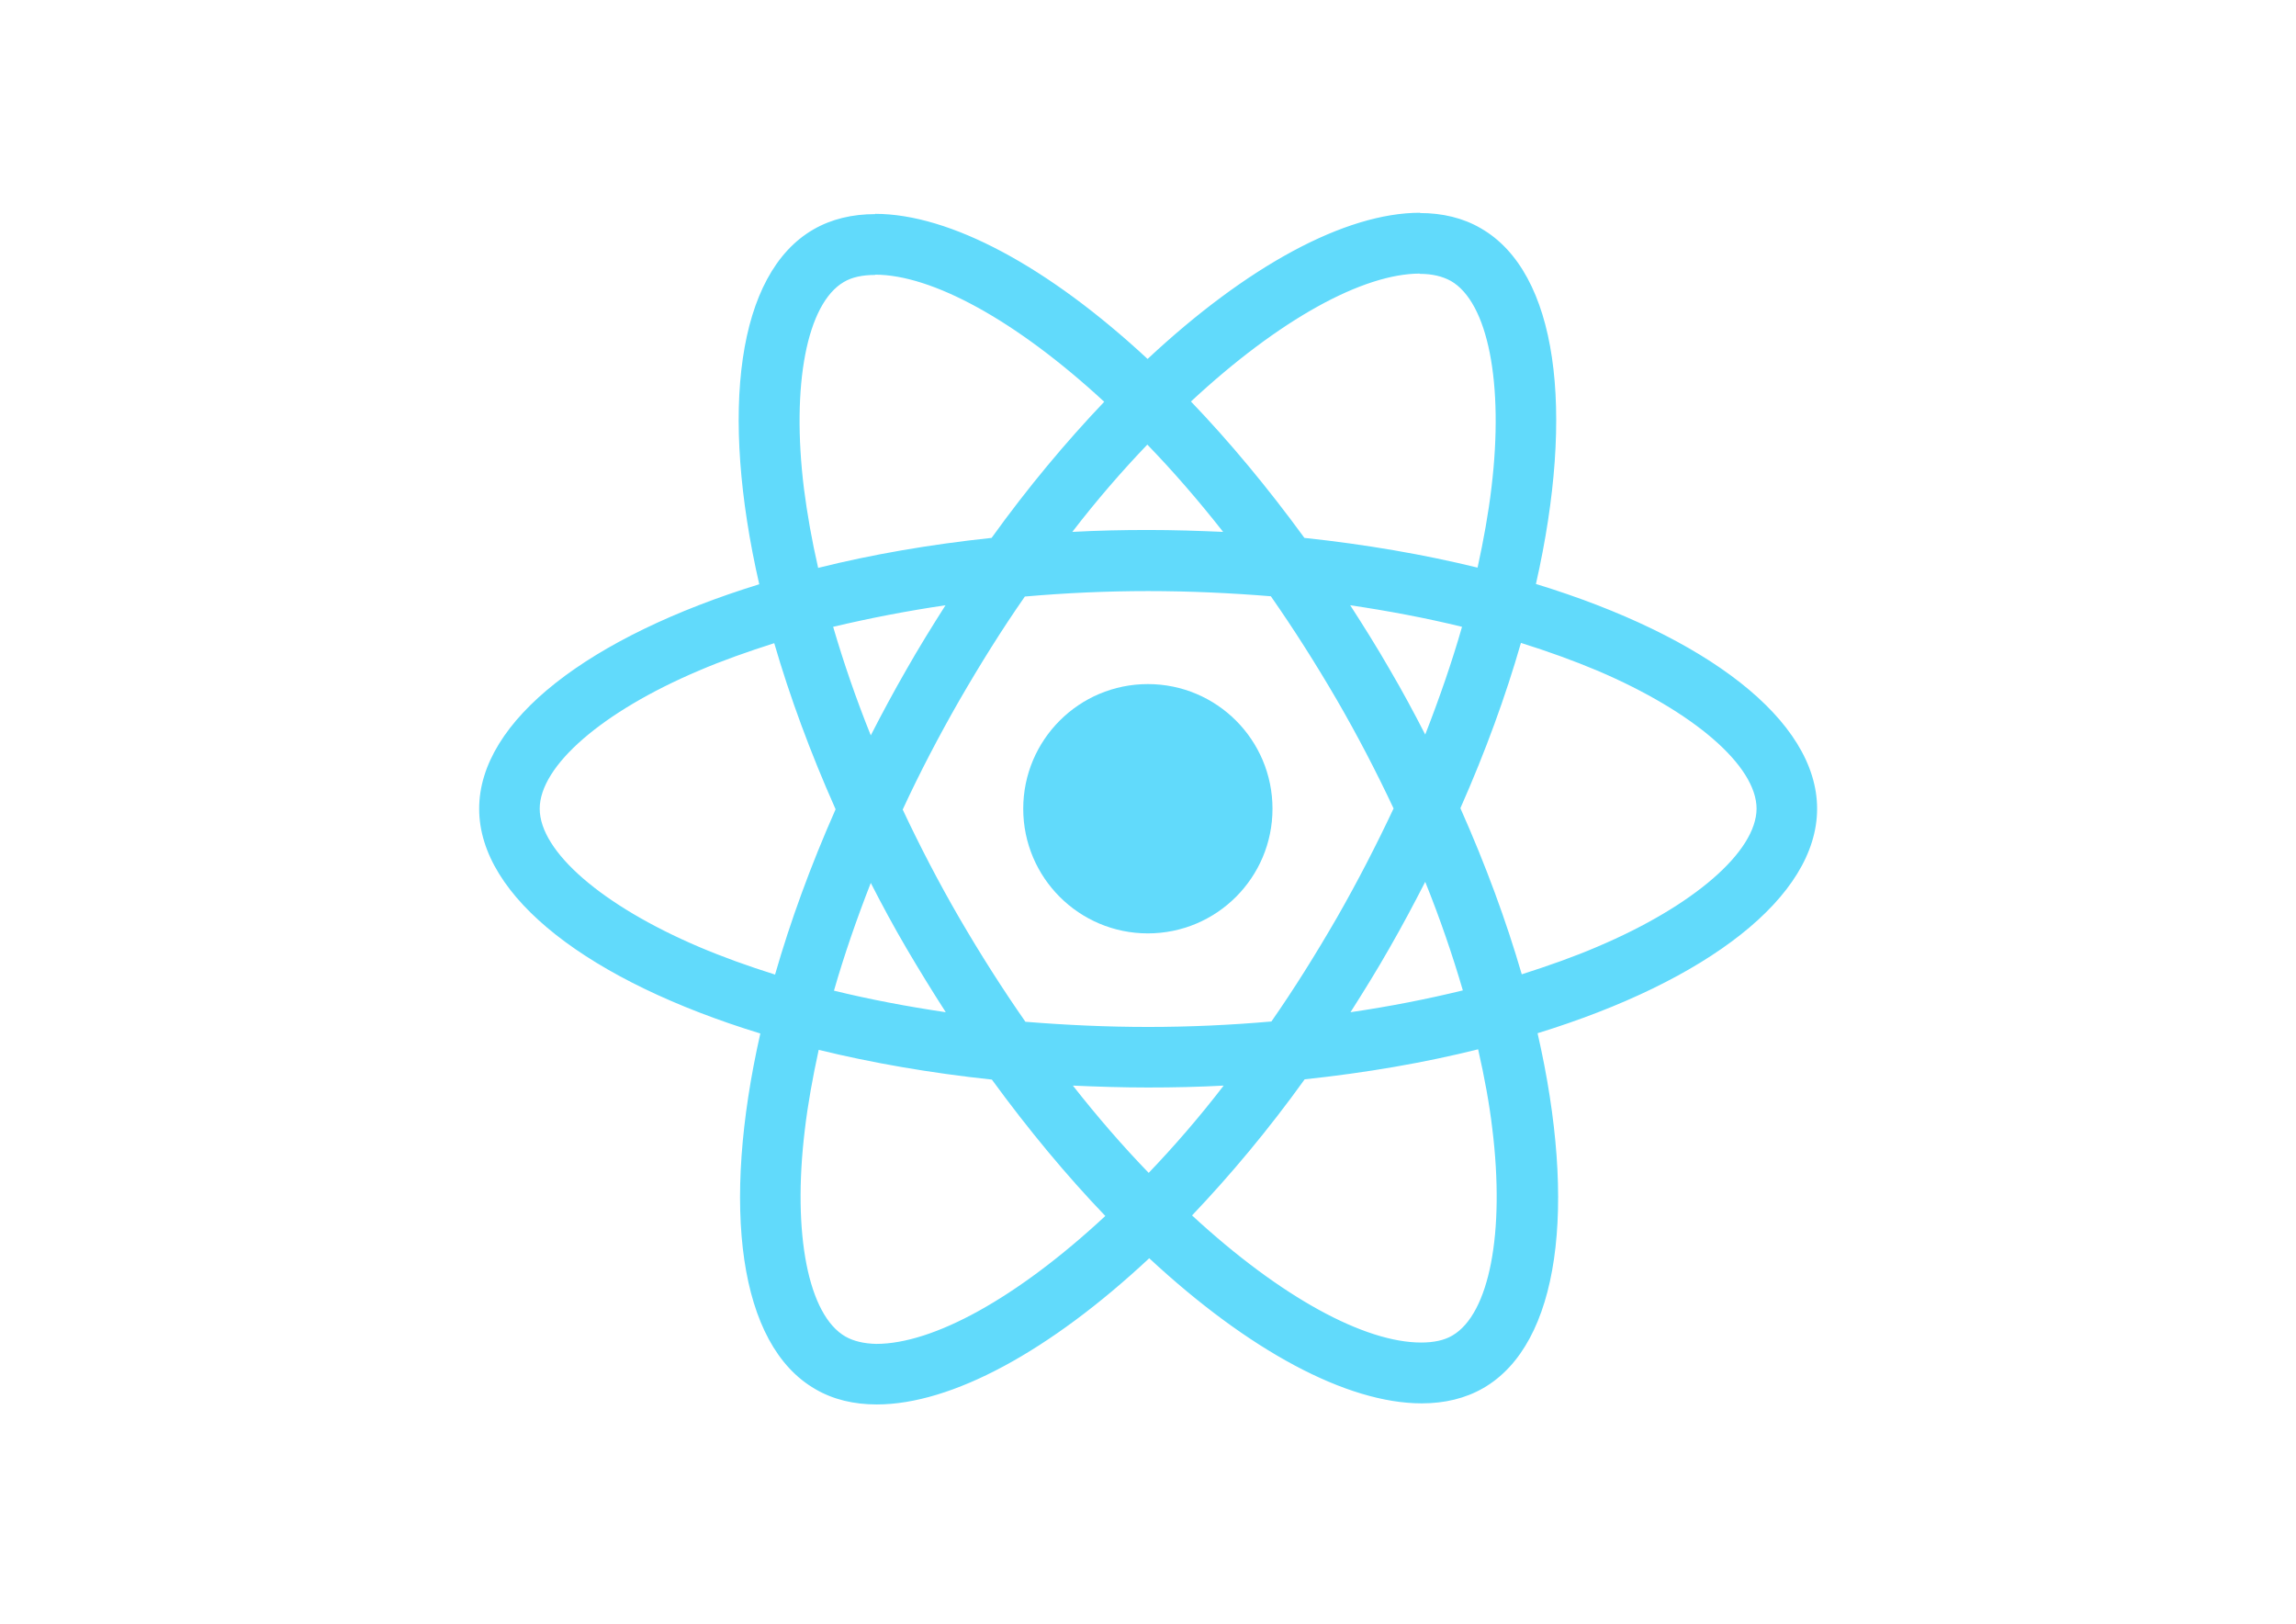
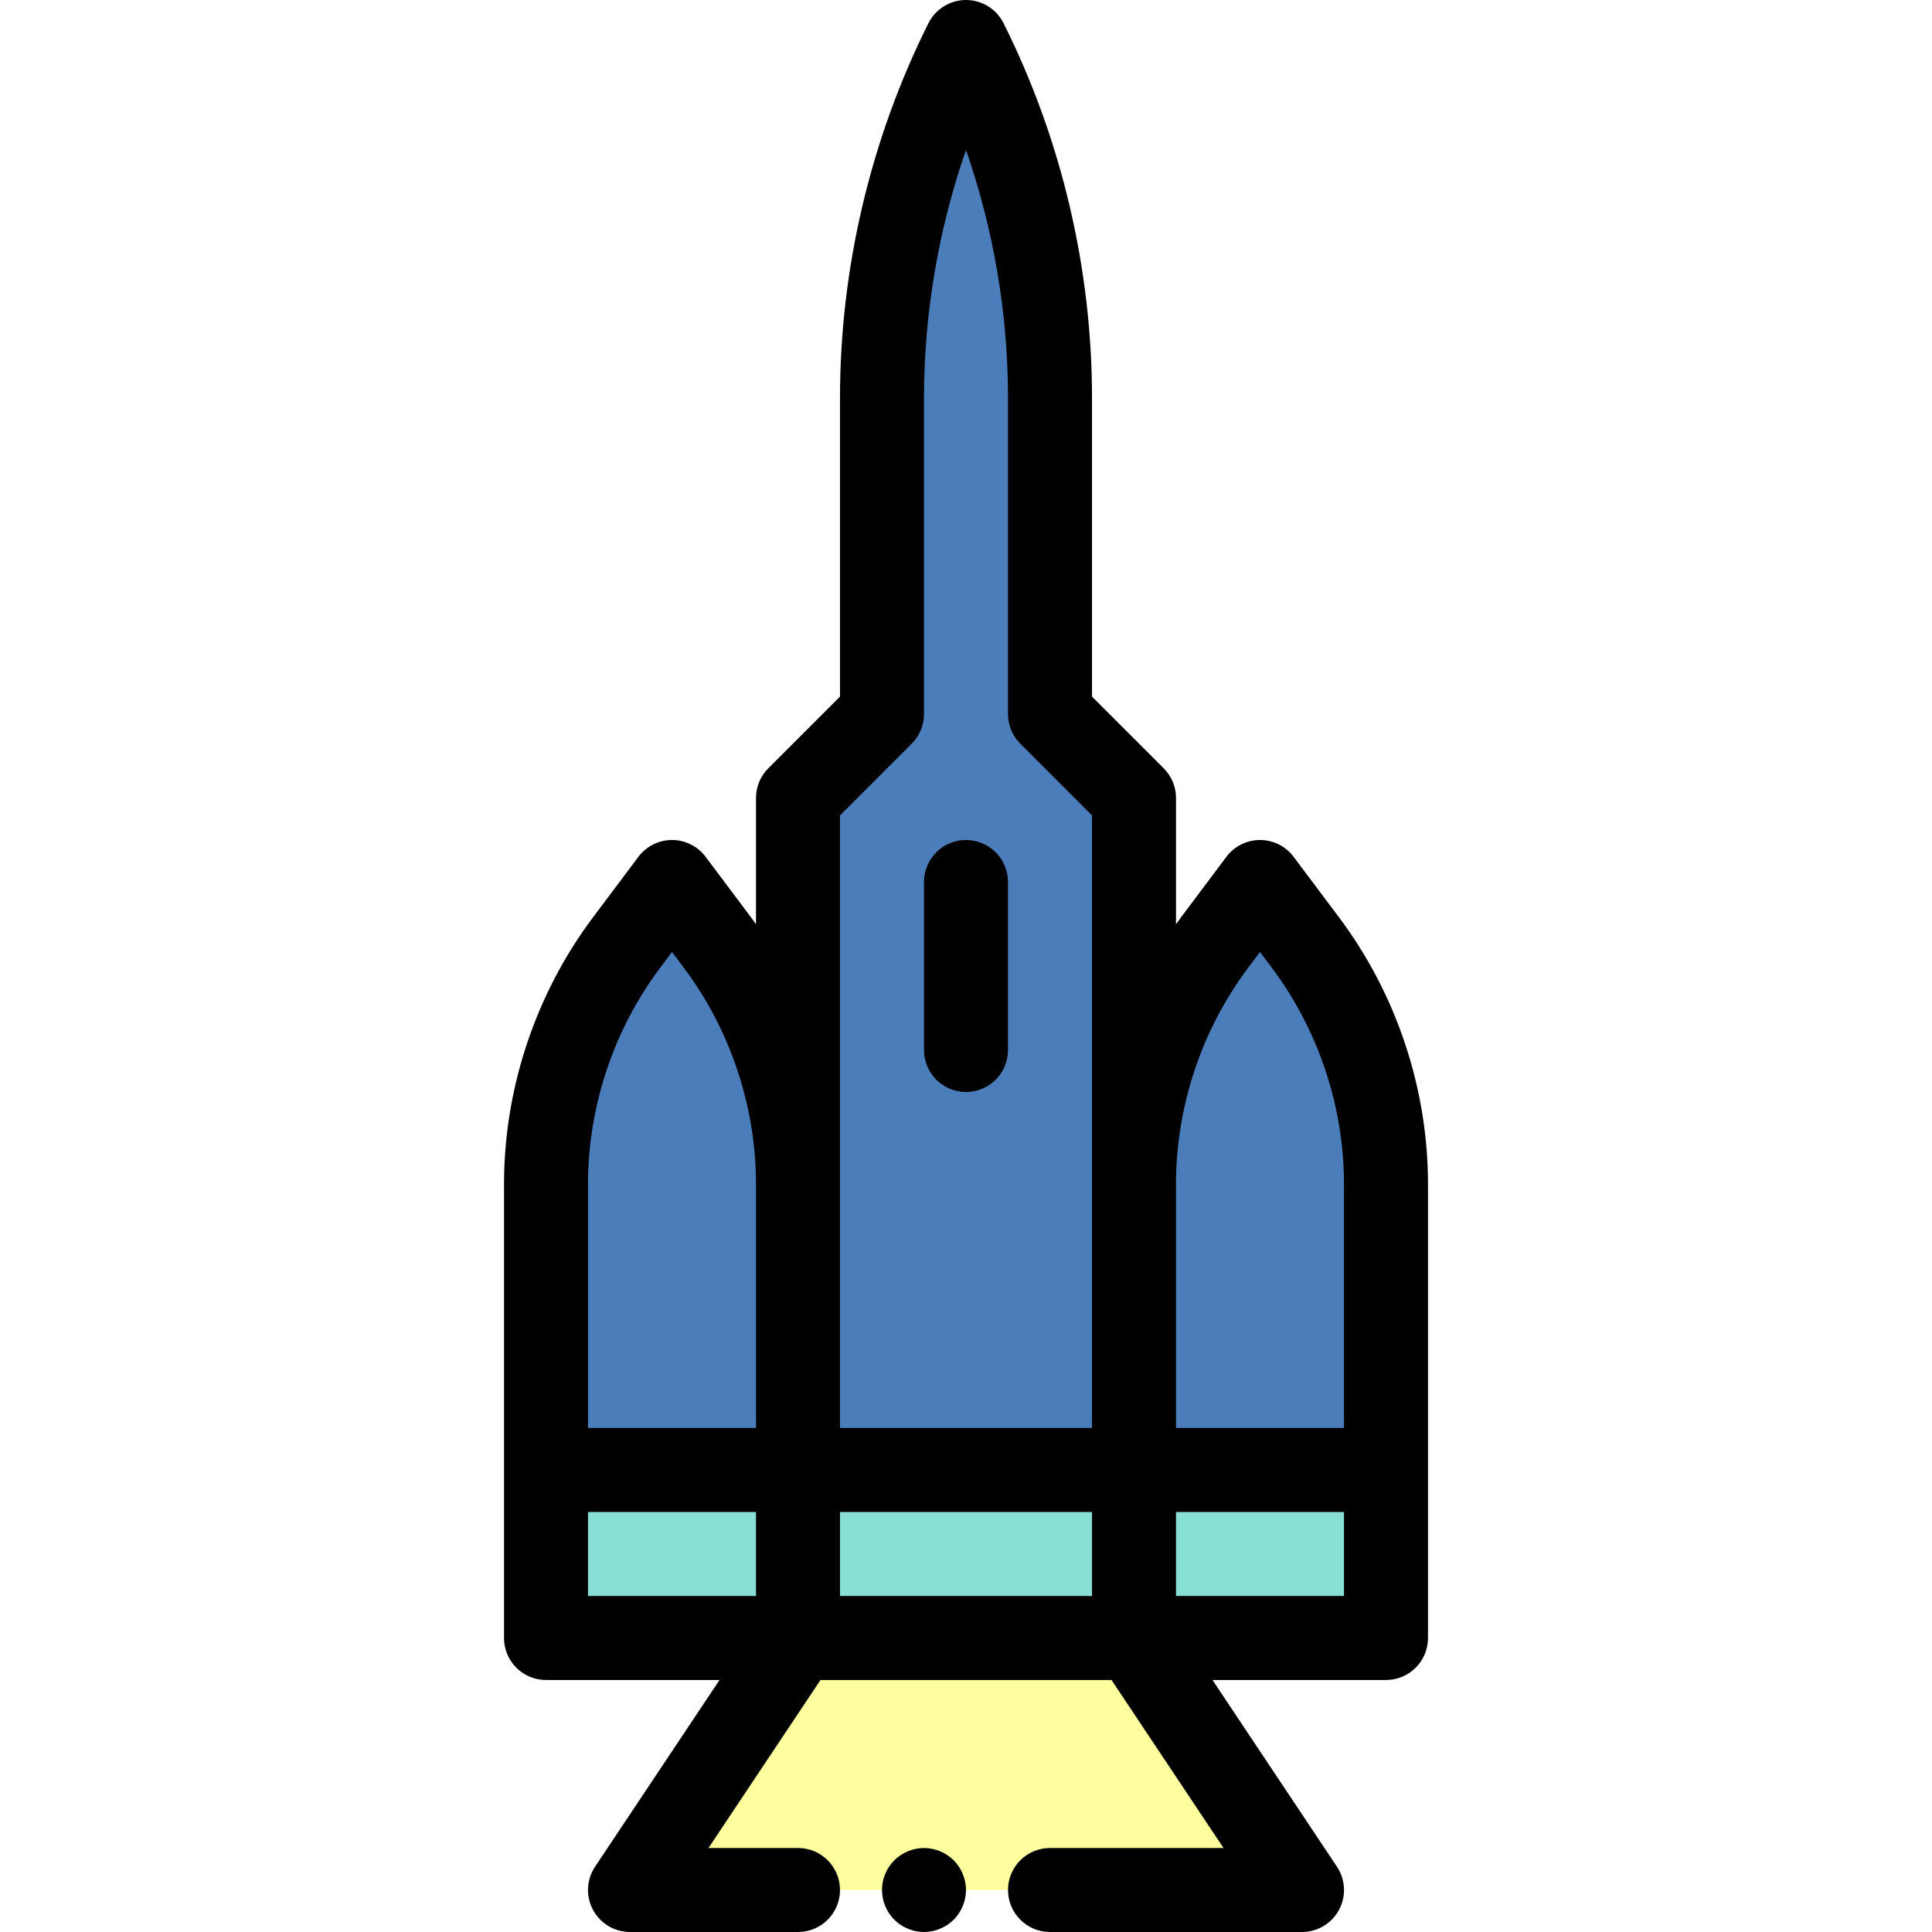
- <svg xmlns="http://www.w3.org/2000/svg" viewBox="0 0 841.9 595.3">
-   <g fill="#61DAFB">
-     <path d="M666.3 296.5c0-32.5-40.7-63.3-103.1-82.4 14.4-63.6 8-114.2-20.2-130.4-6.5-3.8-14.1-5.6-22.4-5.6v22.3c4.6 0 8.3.9 11.4 2.6 13.6 7.8 19.5 37.5 14.9 75.7-1.1 9.4-2.9 19.3-5.1 29.4-19.6-4.8-41-8.5-63.5-10.9-13.5-18.5-27.5-35.3-41.6-50 32.6-30.3 63.2-46.9 84-46.9V78c-27.5 0-63.5 19.6-99.9 53.6-36.4-33.8-72.4-53.2-99.9-53.2v22.3c20.7 0 51.4 16.5 84 46.6-14 14.7-28 31.4-41.3 49.9-22.6 2.4-44 6.1-63.6 11-2.3-10-4-19.7-5.2-29-4.7-38.2 1.1-67.9 14.6-75.8 3-1.8 6.9-2.6 11.5-2.6V78.5c-8.4 0-16 1.8-22.6 5.6-28.1 16.2-34.4 66.7-19.9 130.1-62.2 19.2-102.7 49.9-102.7 82.3 0 32.5 40.7 63.3 103.1 82.4-14.4 63.6-8 114.2 20.2 130.4 6.5 3.8 14.1 5.6 22.5 5.6 27.5 0 63.5-19.6 99.9-53.6 36.4 33.8 72.4 53.2 99.9 53.2 8.4 0 16-1.8 22.6-5.6 28.1-16.2 34.4-66.7 19.9-130.1 62-19.1 102.5-49.9 102.5-82.3zm-130.2-66.7c-3.7 12.9-8.3 26.2-13.5 39.5-4.1-8-8.4-16-13.1-24-4.6-8-9.5-15.8-14.4-23.4 14.2 2.1 27.9 4.7 41 7.9zm-45.8 106.5c-7.8 13.5-15.8 26.3-24.1 38.2-14.9 1.3-30 2-45.2 2-15.1 0-30.2-.7-45-1.9-8.3-11.9-16.4-24.6-24.2-38-7.6-13.1-14.5-26.4-20.8-39.8 6.2-13.4 13.2-26.8 20.7-39.9 7.8-13.5 15.8-26.3 24.1-38.2 14.9-1.3 30-2 45.2-2 15.1 0 30.2.7 45 1.9 8.3 11.9 16.4 24.6 24.2 38 7.6 13.1 14.5 26.4 20.8 39.8-6.3 13.4-13.2 26.8-20.7 39.9zm32.3-13c5.4 13.4 10 26.8 13.8 39.8-13.1 3.2-26.9 5.9-41.2 8 4.9-7.7 9.8-15.6 14.4-23.7 4.6-8 8.9-16.1 13-24.1zM421.2 430c-9.3-9.6-18.6-20.3-27.8-32 9 .4 18.2.7 27.5.7 9.4 0 18.7-.2 27.8-.7-9 11.7-18.3 22.4-27.5 32zm-74.4-58.9c-14.2-2.1-27.9-4.7-41-7.9 3.7-12.9 8.3-26.2 13.5-39.5 4.1 8 8.4 16 13.1 24 4.7 8 9.5 15.8 14.4 23.4zM420.7 163c9.3 9.6 18.6 20.3 27.8 32-9-.4-18.2-.7-27.5-.7-9.4 0-18.7.2-27.8.7 9-11.7 18.3-22.4 27.5-32zm-74 58.9c-4.9 7.7-9.8 15.6-14.4 23.7-4.6 8-8.9 16-13 24-5.4-13.4-10-26.8-13.8-39.8 13.1-3.1 26.9-5.8 41.2-7.9zm-90.5 125.2c-35.4-15.1-58.3-34.9-58.3-50.6 0-15.7 22.9-35.6 58.3-50.6 8.6-3.7 18-7 27.7-10.1 5.7 19.6 13.2 40 22.5 60.9-9.2 20.8-16.6 41.1-22.2 60.6-9.9-3.1-19.3-6.5-28-10.2zM310 490c-13.6-7.8-19.5-37.5-14.9-75.7 1.1-9.4 2.9-19.3 5.1-29.4 19.6 4.8 41 8.5 63.5 10.9 13.5 18.5 27.5 35.3 41.6 50-32.6 30.3-63.2 46.9-84 46.9-4.5-.1-8.3-1-11.3-2.7zm237.2-76.2c4.7 38.2-1.1 67.9-14.6 75.8-3 1.8-6.9 2.6-11.5 2.6-20.7 0-51.4-16.5-84-46.6 14-14.7 28-31.4 41.3-49.9 22.6-2.4 44-6.1 63.6-11 2.3 10.1 4.1 19.8 5.2 29.1zm38.5-66.7c-8.6 3.7-18 7-27.7 10.1-5.7-19.6-13.2-40-22.5-60.9 9.2-20.8 16.6-41.1 22.2-60.6 9.9 3.1 19.3 6.5 28.1 10.2 35.4 15.1 58.3 34.9 58.3 50.6-.1 15.7-23 35.6-58.4 50.6zM320.8 78.4z" />
-     <circle cx="420.9" cy="296.5" r="45.7" />
-     <path d="M520.5 78.1z" />
+ <svg xmlns="http://www.w3.org/2000/svg" version="1.1" id="Layer_1" x="0px" y="0px" viewBox="0 0 512 512" style="enable-background:new 0 0 512 512;" xml:space="preserve">
+   <polygon style="fill:#FFFE9F;" points="300.522,434.087 211.478,434.087 166.957,500.87 211.478,500.87 278.261,500.87   345.043,500.87 " />
+   <g>
+     <path style="fill:#4A7DBA;" d="M278.261,189.217v-83.789c0-32.735-7.621-65.02-22.261-94.298l0,0l0,0   c-14.64,29.279-22.261,61.564-22.261,94.298v83.789l0,0l-22.261,22.261v222.609h89.043V211.478L278.261,189.217z" />
+     <path style="fill:#4A7DBA;" d="M367.304,434.087h-66.783V313.823c0-23.083,7.487-45.545,21.337-64.011l12.054-16.072l12.054,16.072   c13.85,18.467,21.337,40.928,21.337,64.011V434.087z" />
+     <path style="fill:#4A7DBA;" d="M144.696,434.087h66.783V313.823c0-23.083-7.487-45.545-21.337-64.011l-12.054-16.072   l-12.054,16.072c-13.85,18.467-21.337,40.928-21.337,64.011V434.087z" />
  </g>
+   <rect x="145.809" y="389.565" style="fill:#87DFD6;" width="222.609" height="44.522" />
+   <path d="M354.872,243.133l-12.054-16.072c-2.103-2.803-5.402-4.452-8.904-4.452s-6.802,1.65-8.904,4.452l-12.054,16.072  c-0.446,0.595-0.867,1.209-1.302,1.813v-33.468c0-2.952-1.173-5.782-3.26-7.87l-19.001-19.002V105.43  c0-34.284-8.104-68.614-23.436-99.276C264.07,2.382,260.216,0,256,0c-4.216,0-8.07,2.382-9.955,6.153  c-15.332,30.663-23.436,64.993-23.436,99.277v79.177l-19.001,19.001c-2.087,2.088-3.26,4.919-3.26,7.87v33.468  c-0.435-0.604-0.856-1.218-1.302-1.813l-12.054-16.072c-2.103-2.803-5.402-4.452-8.904-4.452c-3.503,0-6.802,1.65-8.904,4.452  l-12.054,16.072c-15.195,20.261-23.563,45.364-23.563,70.689v75.743v44.522c0,6.146,4.983,11.13,11.13,11.13h45.985l-32.985,49.478  c-2.277,3.415-2.49,7.807-0.553,11.426c1.937,3.619,5.709,5.878,9.814,5.878h44.522c6.147,0,11.13-4.984,11.13-11.13  c0-6.146-4.983-11.13-11.13-11.13h-23.725l29.682-44.522h77.129l29.68,44.522h-45.984c-6.146,0-11.13,4.984-11.13,11.13  c0,6.146,4.984,11.13,11.13,11.13h66.783c4.105,0,7.876-2.259,9.813-5.878c1.937-3.62,1.725-8.011-0.552-11.426l-32.985-49.478  h45.985c6.146,0,11.13-4.984,11.13-11.13v-44.522v-75.743C378.435,288.497,370.066,263.394,354.872,243.133z M330.763,256.49  l3.15-4.199l3.15,4.199c12.324,16.432,19.111,36.793,19.111,57.333v64.612h-44.522v-64.612  C311.652,293.283,318.44,272.922,330.763,256.49z M222.609,216.09l19.001-19.001c2.087-2.088,3.26-4.919,3.26-7.87V105.43  c0-22.294,3.81-44.613,11.13-65.691c7.32,21.078,11.13,43.395,11.13,65.691v83.788c0,2.952,1.173,5.782,3.26,7.87l19.001,19.002  v97.734v64.611h-66.783v-64.612V216.09z M174.937,256.49l3.15-4.199l3.15,4.199c12.324,16.432,19.111,36.793,19.111,57.333v64.612  h-44.522v-64.612C155.826,293.283,162.613,272.922,174.937,256.49z M155.826,400.696h44.522v22.261h-44.522V400.696z   M222.609,400.696h66.783v22.261h-66.783V400.696z M356.174,422.957h-44.522v-22.261h44.522V422.957z" />
+   <path d="M256,289.391c6.146,0,11.13-4.984,11.13-11.13v-44.522c0-6.146-4.984-11.13-11.13-11.13c-6.147,0-11.13,4.984-11.13,11.13  v44.522C244.87,284.407,249.853,289.391,256,289.391z" />
+   <path d="M255.143,496.618c-0.278-0.679-0.623-1.325-1.024-1.924c-0.401-0.613-0.868-1.181-1.38-1.693s-1.08-0.979-1.692-1.38  c-0.601-0.4-1.247-0.746-1.914-1.024c-0.679-0.278-1.38-0.489-2.093-0.633c-1.425-0.29-2.905-0.29-4.341,0  c-0.712,0.145-1.414,0.355-2.093,0.633c-0.668,0.278-1.313,0.624-1.914,1.024c-0.612,0.401-1.18,0.868-1.692,1.38  c-0.512,0.512-0.979,1.08-1.38,1.693c-0.412,0.6-0.746,1.245-1.024,1.924c-0.278,0.668-0.501,1.369-0.634,2.081  c-0.145,0.712-0.223,1.447-0.223,2.17c0,0.722,0.078,1.458,0.223,2.17c0.134,0.712,0.356,1.414,0.634,2.093  c0.278,0.668,0.612,1.313,1.024,1.914c0.401,0.612,0.868,1.18,1.38,1.692c0.512,0.512,1.08,0.981,1.692,1.391  c0.601,0.391,1.247,0.735,1.914,1.013c0.679,0.278,1.38,0.501,2.093,0.634c0.712,0.145,1.447,0.223,2.17,0.223  c0.723,0,1.458-0.078,2.17-0.223c0.712-0.134,1.414-0.356,2.081-0.634c0.679-0.278,1.325-0.623,1.926-1.013  c0.612-0.411,1.18-0.879,1.692-1.391c0.512-0.512,0.979-1.08,1.38-1.692c0.401-0.601,0.746-1.247,1.024-1.914  c0.278-0.679,0.49-1.38,0.634-2.093c0.145-0.713,0.223-1.448,0.223-2.17c0-0.723-0.078-1.459-0.223-2.17  S255.421,497.284,255.143,496.618z" />
+   <g>
+ </g>
+   <g>
+ </g>
+   <g>
+ </g>
+   <g>
+ </g>
+   <g>
+ </g>
+   <g>
+ </g>
+   <g>
+ </g>
+   <g>
+ </g>
+   <g>
+ </g>
+   <g>
+ </g>
+   <g>
+ </g>
+   <g>
+ </g>
+   <g>
+ </g>
+   <g>
+ </g>
+   <g>
+ </g>
</svg>
